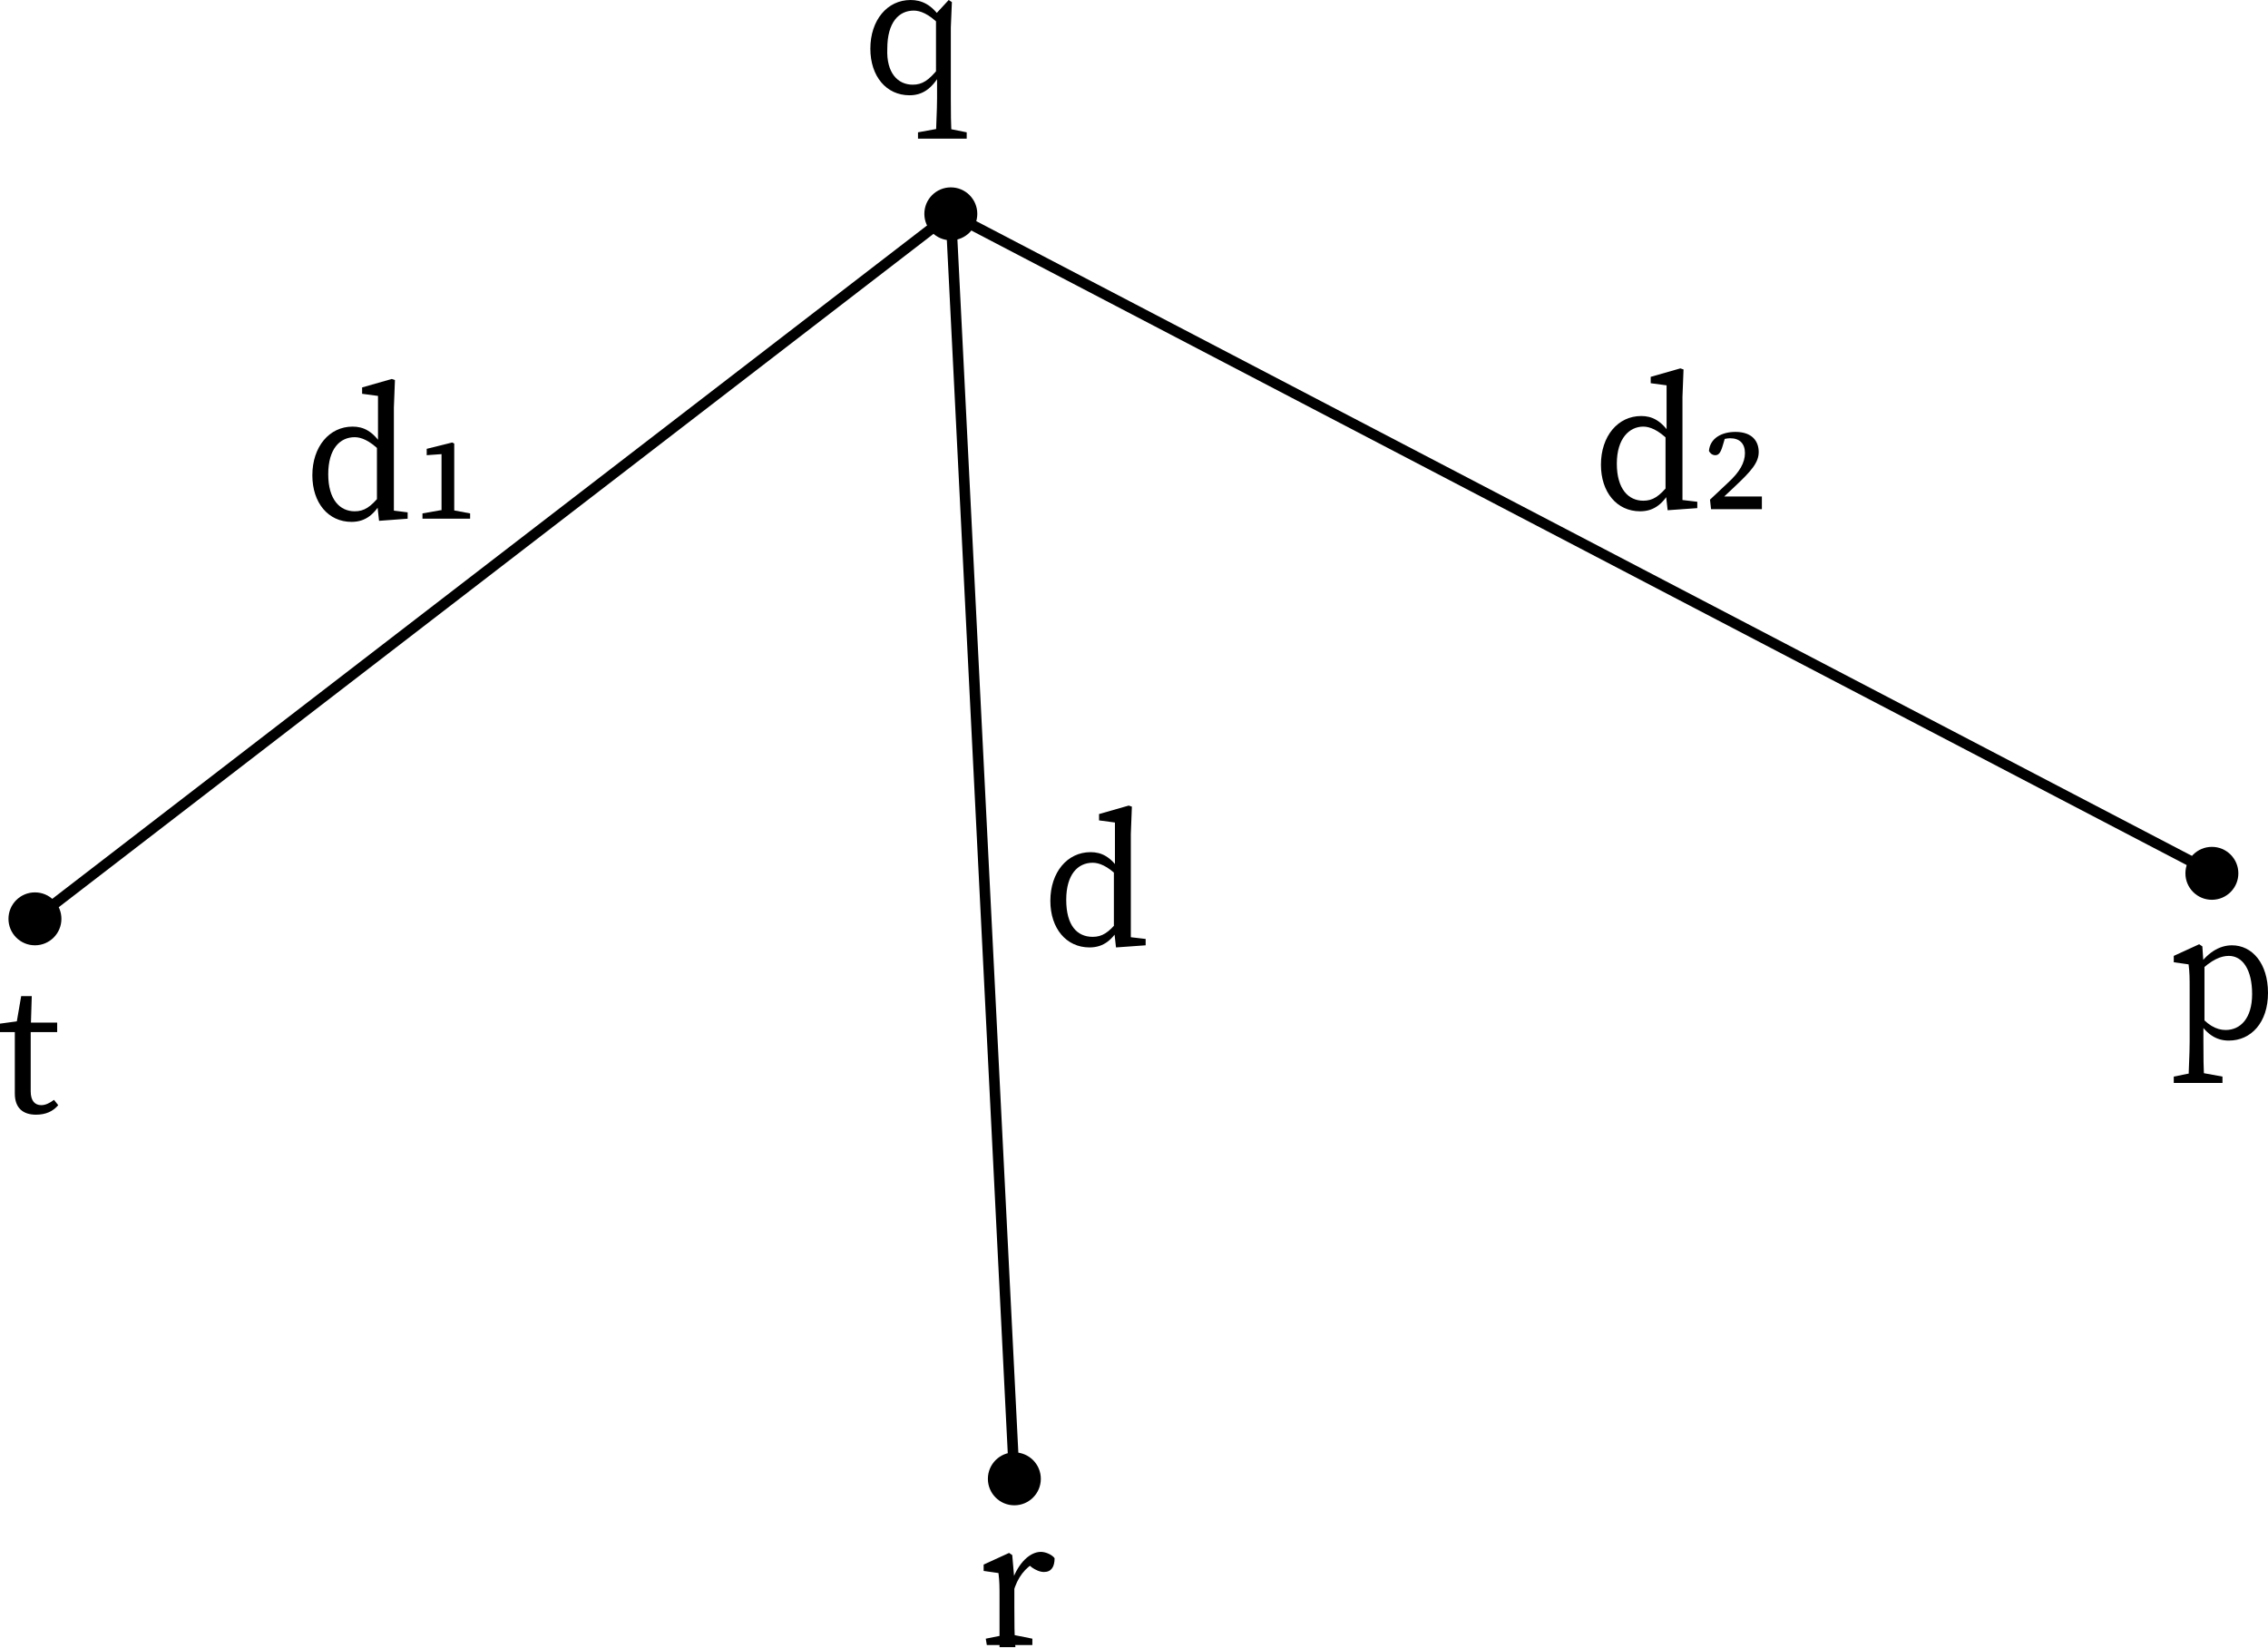
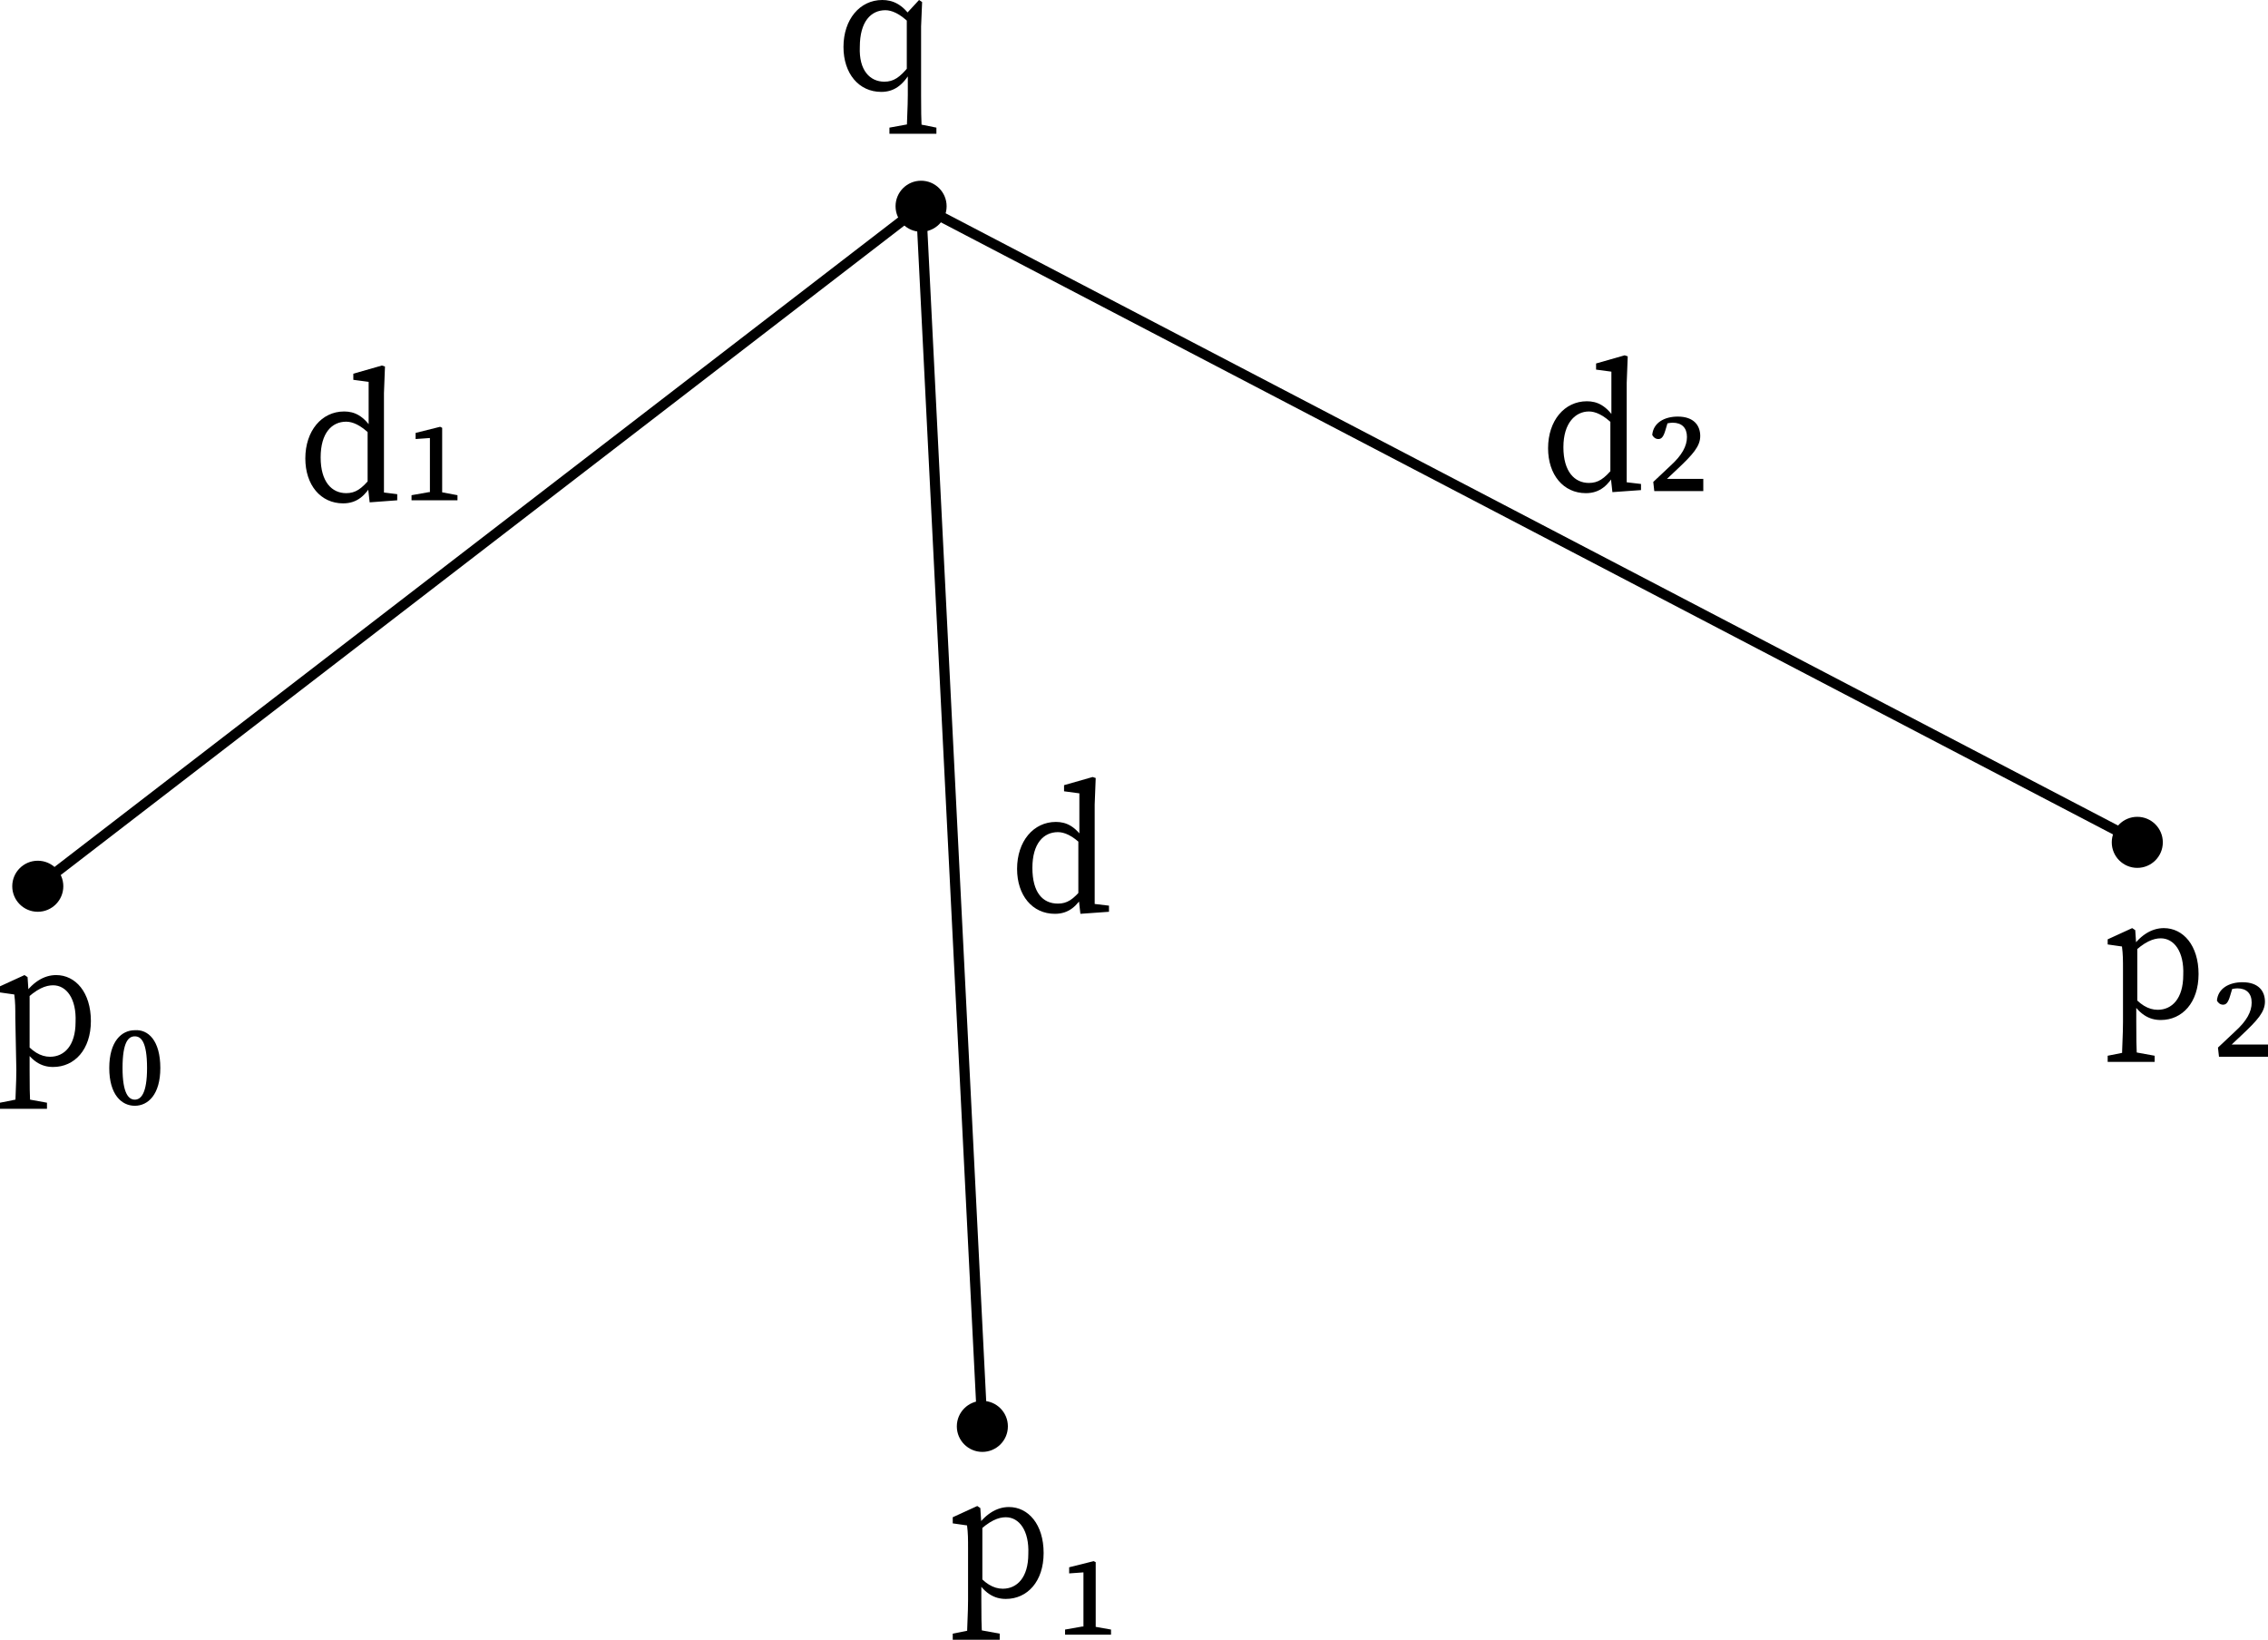
- <svg xmlns="http://www.w3.org/2000/svg" version="1.1" id="Layer_1" x="0px" y="0px" width="214.2px" height="155.6px" viewBox="0 0 214.2 155.6" style="enable-background:new 0 0 214.2 155.6;" xml:space="preserve">
+ <svg xmlns="http://www.w3.org/2000/svg" version="1.1" id="Layer_1" x="0px" y="0px" width="222.1px" height="160.6px" viewBox="0 0 222.1 160.6" style="enable-background:new 0 0 222.1 160.6;" xml:space="preserve">
  <style type="text/css">
	.st0{fill:none;stroke:#000000;stroke-miterlimit:10;}
</style>
-   <circle cx="3.3" cy="86.8" r="2.5" />
-   <circle cx="95.8" cy="139.7" r="2.5" />
-   <circle cx="208.9" cy="82.5" r="2.5" />
-   <circle cx="89.8" cy="20.2" r="2.5" />
-   <line class="st0" x1="89.8" y1="20.2" x2="3.3" y2="86.8" />
-   <line class="st0" x1="95.8" y1="139.7" x2="89.8" y2="20.2" />
-   <line class="st0" x1="208.9" y1="82.4" x2="89.8" y2="20.2" />
+   <circle cx="3.7" cy="86.8" r="2.5" />
+   <circle cx="96.2" cy="139.7" r="2.5" />
+   <circle cx="209.3" cy="82.5" r="2.5" />
+   <circle cx="90.2" cy="20.2" r="2.5" />
+   <line class="st0" x1="90.2" y1="20.2" x2="3.7" y2="86.8" />
+   <line class="st0" x1="96.2" y1="139.7" x2="90.2" y2="20.2" />
+   <line class="st0" x1="209.3" y1="82.4" x2="90.2" y2="20.2" />
  <g>
    <g>
-       <path d="M86.2,8c0.9,0,1.5-0.4,2.4-1.5L88.8,7c-0.8,1.4-1.7,2-2.9,2c-2.2,0-3.7-1.8-3.7-4.4C82.2,1.9,83.8,0,86,0    c1,0,2,0.4,2.9,1.8l-0.2,0.5c-1-1-1.8-1.3-2.4-1.3c-1.4,0-2.5,1.1-2.5,3.6C83.7,6.9,84.8,8,86.2,8z M89.3,12.1l2,0.4v0.6h-4.6    v-0.6l2.2-0.4H89.3z M89.9,13.1h-1.5c0-1.3,0.1-2.6,0.1-3.8V7.5l-0.1-0.3V1.3L89.6,0l0.3,0.2l-0.1,2.4v6.7    C89.8,10.5,89.8,11.8,89.9,13.1z" />
+       <path d="M86.6,8c0.9,0,1.5-0.4,2.4-1.5L89.2,7c-0.8,1.4-1.7,2-2.9,2c-2.2,0-3.7-1.8-3.7-4.4c0-2.7,1.6-4.6,3.8-4.6    c1,0,2,0.4,2.9,1.8l-0.2,0.5c-1-1-1.8-1.3-2.4-1.3c-1.4,0-2.5,1.1-2.5,3.6C84.1,6.9,85.2,8,86.6,8z M89.7,12.1l2,0.4v0.6h-4.6    v-0.6l2.2-0.4H89.7z M90.3,13.1h-1.5c0-1.3,0.1-2.6,0.1-3.8V7.5l-0.1-0.3V1.3L90,0l0.3,0.2l-0.1,2.4v6.7    C90.2,10.5,90.2,11.8,90.3,13.1z" />
    </g>
  </g>
  <g>
    <g>
-       <path d="M3.9,104.4c0.4,0,0.8-0.2,1.2-0.5l0.4,0.5c-0.5,0.6-1.2,0.9-2.1,0.9c-1.2,0-2-0.6-2-2c0-0.4,0-0.8,0-1.5v-4.3H0v-0.8    l2.2-0.3L1.5,97L2,94.1h1l-0.1,3.2v5.8C2.9,104,3.3,104.4,3.9,104.4z M5.4,96.6v0.9H2.2v-0.9H5.4z" />
+       <path d="M33.9,48.3c0.9,0,1.5-0.4,2.4-1.5l0.2,0.5c-0.7,1.2-1.5,2-2.9,2c-2.2,0-3.7-1.8-3.7-4.4c0-2.7,1.6-4.6,3.8-4.6    c1,0,1.9,0.4,2.8,1.8l-0.2,0.5c-1-1-1.8-1.3-2.4-1.3c-1.4,0-2.5,1.1-2.5,3.5C31.4,47.2,32.5,48.3,33.9,48.3z M38.9,48.4V49    l-2.7,0.2L36,47.4v-5.3l0.1-0.2v-4.5l-1.5-0.2v-0.6l2.8-0.8l0.3,0.1l-0.1,2.6v10.6l-0.3-0.9L38.9,48.4z" />
+       <path d="M44.8,48.5V49h-4.5v-0.5l1.7-0.3h1.2L44.8,48.5z M43.1,41.8l0.2,0.1V49h-1.2v-6.1L40.7,43v-0.6L43.1,41.8z" />
    </g>
  </g>
  <g>
    <g>
-       <path d="M94.4,151.7v-0.8c0-1,0-1.5-0.1-2.3l-1.4-0.2v-0.6l2.4-1.1l0.3,0.2l0.2,2.3v2.6c0,1.1,0,3,0.1,3.8h-1.5    C94.4,154.6,94.4,152.8,94.4,151.7z M93.1,154.8l2-0.4h0.4l2,0.4v0.6h-4.3L93.1,154.8L93.1,154.8z M95.1,149.2h1l-0.5,0.1    c0.6-1.7,1.7-2.7,2.7-2.7c0.5,0,1.1,0.3,1.3,0.6c0,0.8-0.3,1.3-1,1.3c-0.4,0-0.8-0.2-1.1-0.4l-0.5-0.4l0.9-0.2    c-1.1,0.6-1.8,1.5-2.2,2.9H95L95.1,149.2L95.1,149.2z" />
+       <path d="M103.6,88.5c0.9,0,1.5-0.4,2.4-1.5l0.2,0.5c-0.7,1.2-1.5,2-2.9,2c-2.2,0-3.7-1.8-3.7-4.4c0-2.7,1.6-4.6,3.8-4.6    c1,0,1.9,0.4,2.8,1.8l-0.2,0.5c-1-1-1.8-1.3-2.4-1.3c-1.4,0-2.5,1.1-2.5,3.5C101.1,87.4,102.1,88.5,103.6,88.5z M108.6,88.7v0.6    l-2.8,0.2l-0.2-1.8v-5.3l0.1-0.2v-4.5l-1.5-0.2v-0.6l2.8-0.8l0.3,0.1l-0.1,2.6v10.6l-0.3-0.9L108.6,88.7z" />
    </g>
  </g>
  <g>
    <g>
-       <path d="M209.9,101.7v0.6h-4.6v-0.6l2-0.4h0.4L209.9,101.7z M206.8,93.4c0-1,0-1.5-0.1-2.3l-1.4-0.2v-0.6l2.4-1.1l0.3,0.2l0.1,1.5    h0.1v5.6l-0.1,0.1v1.8c0,1.3,0,2.6,0.1,3.8h-1.5c0-1.3,0.1-2.5,0.1-3.8L206.8,93.4L206.8,93.4z M210.5,90.3    c-0.7,0-1.6,0.3-2.9,1.6l-0.2-0.3c1-1.6,2.2-2.3,3.4-2.3c1.9,0,3.4,1.7,3.4,4.5s-1.6,4.5-3.7,4.5c-1.1,0-2.2-0.5-3.2-2.4l0.2-0.3    c0.9,1.2,1.8,1.7,2.7,1.7c1.4,0,2.5-1.1,2.5-3.4C212.7,91.6,211.8,90.3,210.5,90.3z" />
+       <path d="M155.6,47.3c0.9,0,1.5-0.4,2.4-1.5l0.2,0.5c-0.7,1.2-1.5,2-2.9,2c-2.2,0-3.7-1.8-3.7-4.4c0-2.7,1.6-4.6,3.8-4.6    c1,0,1.9,0.4,2.8,1.8l-0.2,0.5c-1-1-1.8-1.3-2.4-1.3c-1.3,0-2.5,1.1-2.5,3.5C153.1,46.2,154.2,47.3,155.6,47.3z M160.7,47.4V48    l-2.8,0.2l-0.2-1.8v-5.3l0.1-0.2v-4.5l-1.5-0.2v-0.6l2.8-0.8l0.3,0.1l-0.1,2.6v10.6l-0.3-0.9L160.7,47.4z" />
+       <path d="M161.9,47.2l1.7-1.6c1.1-1,1.6-1.9,1.6-2.8c0-0.9-0.5-1.4-1.4-1.4c-0.3,0-0.7,0.1-1.1,0.2l0.7-0.5l-0.3,1    c-0.2,0.7-0.4,0.9-0.7,0.9s-0.5-0.2-0.6-0.4c0.1-1.2,1.2-1.8,2.5-1.8c1.6,0,2.2,0.9,2.2,1.9s-0.7,1.8-2.3,3.3l-1.7,1.6l0.3-0.7h4    v1.2H162L161.9,47.2L161.9,47.2z" />
    </g>
  </g>
  <g>
    <g>
-       <path d="M33.5,48.3c0.9,0,1.5-0.4,2.4-1.5l0.2,0.5c-0.7,1.2-1.5,2-2.9,2c-2.2,0-3.7-1.8-3.7-4.4c0-2.7,1.6-4.6,3.8-4.6    c1,0,1.9,0.4,2.8,1.8l-0.2,0.5c-1-1-1.8-1.3-2.4-1.3c-1.4,0-2.5,1.1-2.5,3.5C31,47.2,32.1,48.3,33.5,48.3z M38.5,48.4V49l-2.7,0.2    l-0.2-1.8v-5.3l0.1-0.2v-4.5l-1.5-0.2v-0.6l2.8-0.8l0.3,0.1l-0.1,2.6v10.6l-0.3-0.9L38.5,48.4z" />
-       <path d="M44.4,48.5V49h-4.5v-0.5l1.7-0.3h1.2L44.4,48.5z M42.7,41.8l0.2,0.1V49h-1.2v-6.1L40.3,43v-0.6L42.7,41.8z" />
+       <path d="M4.6,108v0.6H0V108l2-0.4h0.4L4.6,108z M1.5,99.7c0-1,0-1.5-0.1-2.3L0,97.2v-0.6l2.4-1.1l0.3,0.2l0.1,1.5h0.1v5.6l0,0.2    v1.8c0,1.3,0,2.6,0.1,3.8H1.5c0-1.3,0.1-2.5,0.1-3.8L1.5,99.7L1.5,99.7z M5.2,96.5c-0.7,0-1.6,0.3-2.9,1.6l-0.2-0.3    c1-1.6,2.2-2.3,3.4-2.3c1.9,0,3.4,1.7,3.4,4.5s-1.6,4.5-3.7,4.5c-1.1,0-2.2-0.5-3.2-2.4l0.2-0.3c0.9,1.2,1.8,1.7,2.7,1.7    c1.4,0,2.5-1.1,2.5-3.4C7.5,97.8,6.5,96.5,5.2,96.5z" />
+       <path d="M15.7,104.6c0,2.6-1.2,3.7-2.5,3.7c-1.3,0-2.5-1.1-2.5-3.7s1.2-3.7,2.5-3.7C14.5,100.8,15.7,101.9,15.7,104.6z     M13.2,107.7c0.6,0,1.2-0.6,1.2-3.1c0-2.6-0.6-3.1-1.2-3.1c-0.6,0-1.2,0.5-1.2,3.1C12,107.1,12.6,107.7,13.2,107.7z" />
    </g>
  </g>
  <g>
    <g>
-       <path d="M103.2,88.5c0.9,0,1.5-0.4,2.4-1.5l0.2,0.5c-0.7,1.2-1.5,2-2.9,2c-2.2,0-3.7-1.8-3.7-4.4c0-2.7,1.6-4.6,3.8-4.6    c1,0,1.9,0.4,2.8,1.8l-0.2,0.5c-1-1-1.8-1.3-2.4-1.3c-1.4,0-2.5,1.1-2.5,3.5C100.7,87.4,101.7,88.5,103.2,88.5z M108.2,88.7v0.6    l-2.8,0.2l-0.2-1.8v-5.3l0.1-0.2v-4.5l-1.5-0.2v-0.6l2.8-0.8l0.3,0.1l-0.1,2.6v10.6l-0.3-0.9L108.2,88.7z" />
+       <path d="M97.9,160v0.6h-4.6V160l2-0.4h0.4L97.9,160z M94.8,151.7c0-1,0-1.5-0.1-2.3l-1.4-0.2v-0.6l2.4-1.1l0.3,0.2l0.1,1.5h0.1    v5.6l-0.1,0.1v1.8c0,1.3,0,2.6,0.1,3.8h-1.5c0-1.3,0.1-2.5,0.1-3.8V151.7z M98.5,148.6c-0.7,0-1.6,0.3-2.9,1.6l-0.2-0.3    c1-1.6,2.2-2.3,3.4-2.3c1.9,0,3.4,1.7,3.4,4.5s-1.6,4.5-3.7,4.5c-1.1,0-2.2-0.5-3.2-2.4l0.2-0.3c0.9,1.2,1.8,1.7,2.7,1.7    c1.4,0,2.5-1.1,2.5-3.4C100.8,149.9,99.8,148.6,98.5,148.6z" />
+       <path d="M108.8,159.6v0.5h-4.5v-0.5l1.7-0.3h1.1L108.8,159.6z M107.1,152.9l0.2,0.1v7.1h-1.2V154l-1.4,0.1v-0.6L107.1,152.9z" />
    </g>
  </g>
  <g>
    <g>
-       <path d="M155.2,47.3c0.9,0,1.5-0.4,2.4-1.5l0.2,0.5c-0.7,1.2-1.5,2-2.9,2c-2.2,0-3.7-1.8-3.7-4.4c0-2.7,1.6-4.6,3.8-4.6    c1,0,1.9,0.4,2.8,1.8l-0.2,0.5c-1-1-1.8-1.3-2.4-1.3c-1.3,0-2.5,1.1-2.5,3.5C152.7,46.2,153.8,47.3,155.2,47.3z M160.3,47.4V48    l-2.8,0.2l-0.2-1.8v-5.3l0.1-0.2v-4.5l-1.5-0.2v-0.6l2.8-0.8l0.3,0.1l-0.1,2.6v10.6l-0.3-0.9L160.3,47.4z" />
-       <path d="M161.5,47.2l1.7-1.6c1.1-1,1.6-1.9,1.6-2.8c0-0.9-0.5-1.4-1.4-1.4c-0.3,0-0.7,0.1-1.1,0.2l0.7-0.5l-0.3,1    c-0.2,0.7-0.4,0.9-0.7,0.9s-0.5-0.2-0.6-0.4c0.1-1.2,1.2-1.8,2.5-1.8c1.6,0,2.2,0.9,2.2,1.9s-0.7,1.8-2.3,3.3l-1.7,1.6l0.3-0.7h4    v1.2h-4.8L161.5,47.2L161.5,47.2z" />
+       <path d="M211,103.4v0.6h-4.6v-0.6l2-0.4h0.4L211,103.4z M207.9,95c0-1,0-1.5-0.1-2.3l-1.4-0.2V92l2.4-1.1l0.3,0.2l0.1,1.5h0.1v5.6    l-0.1,0.1v1.8c0,1.3,0,2.6,0.1,3.8h-1.5c0-1.3,0.1-2.5,0.1-3.8L207.9,95L207.9,95z M211.6,91.9c-0.7,0-1.6,0.3-2.9,1.6l-0.2-0.3    c1-1.6,2.2-2.3,3.4-2.3c1.9,0,3.4,1.7,3.4,4.5s-1.6,4.5-3.7,4.5c-1.1,0-2.2-0.5-3.2-2.4l0.2-0.3c0.9,1.2,1.8,1.7,2.7,1.7    c1.4,0,2.5-1.1,2.5-3.4C213.9,93.2,212.9,91.9,211.6,91.9z" />
+       <path d="M217.2,102.6l1.7-1.6c1.1-1,1.6-1.9,1.6-2.8s-0.5-1.4-1.4-1.4c-0.3,0-0.7,0.1-1.1,0.2l0.7-0.5l-0.3,1    c-0.2,0.7-0.4,0.9-0.7,0.9s-0.5-0.2-0.6-0.4c0.1-1.2,1.2-1.8,2.5-1.8c1.6,0,2.2,0.9,2.2,1.9s-0.7,1.8-2.3,3.3l-1.7,1.6l0.3-0.7h4    v1.2h-4.8L217.2,102.6L217.2,102.6z" />
    </g>
  </g>
</svg>
